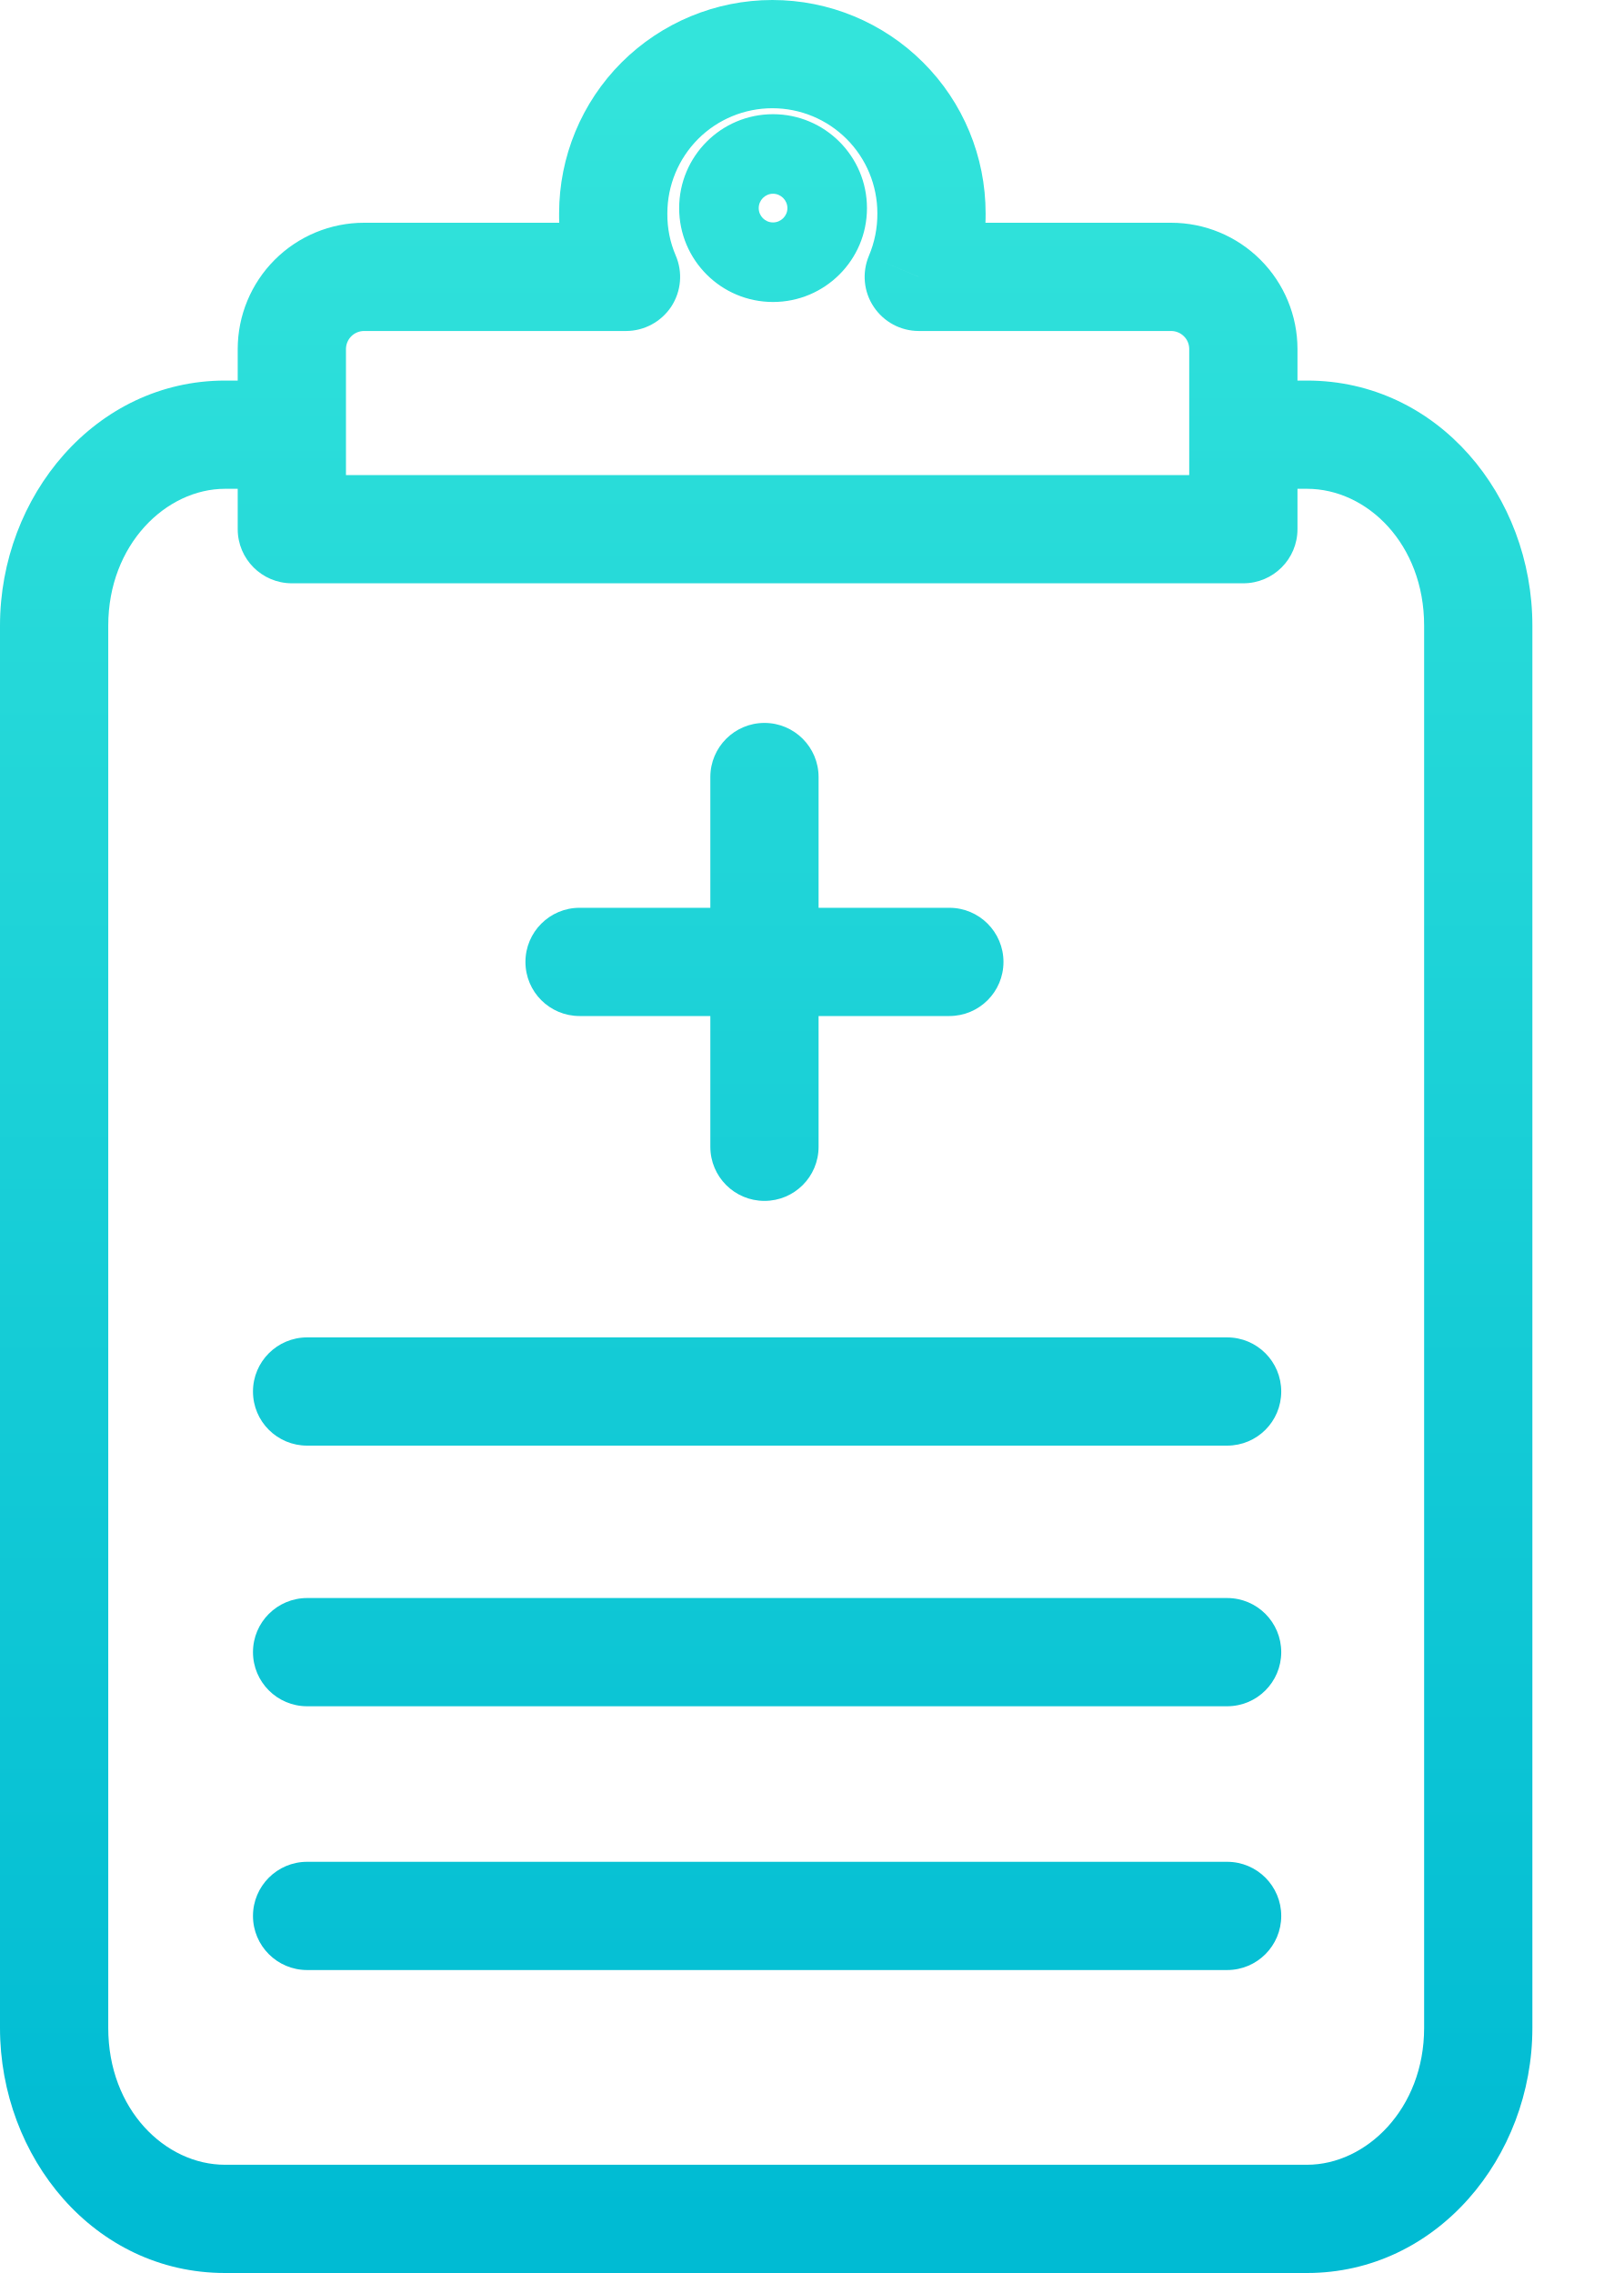
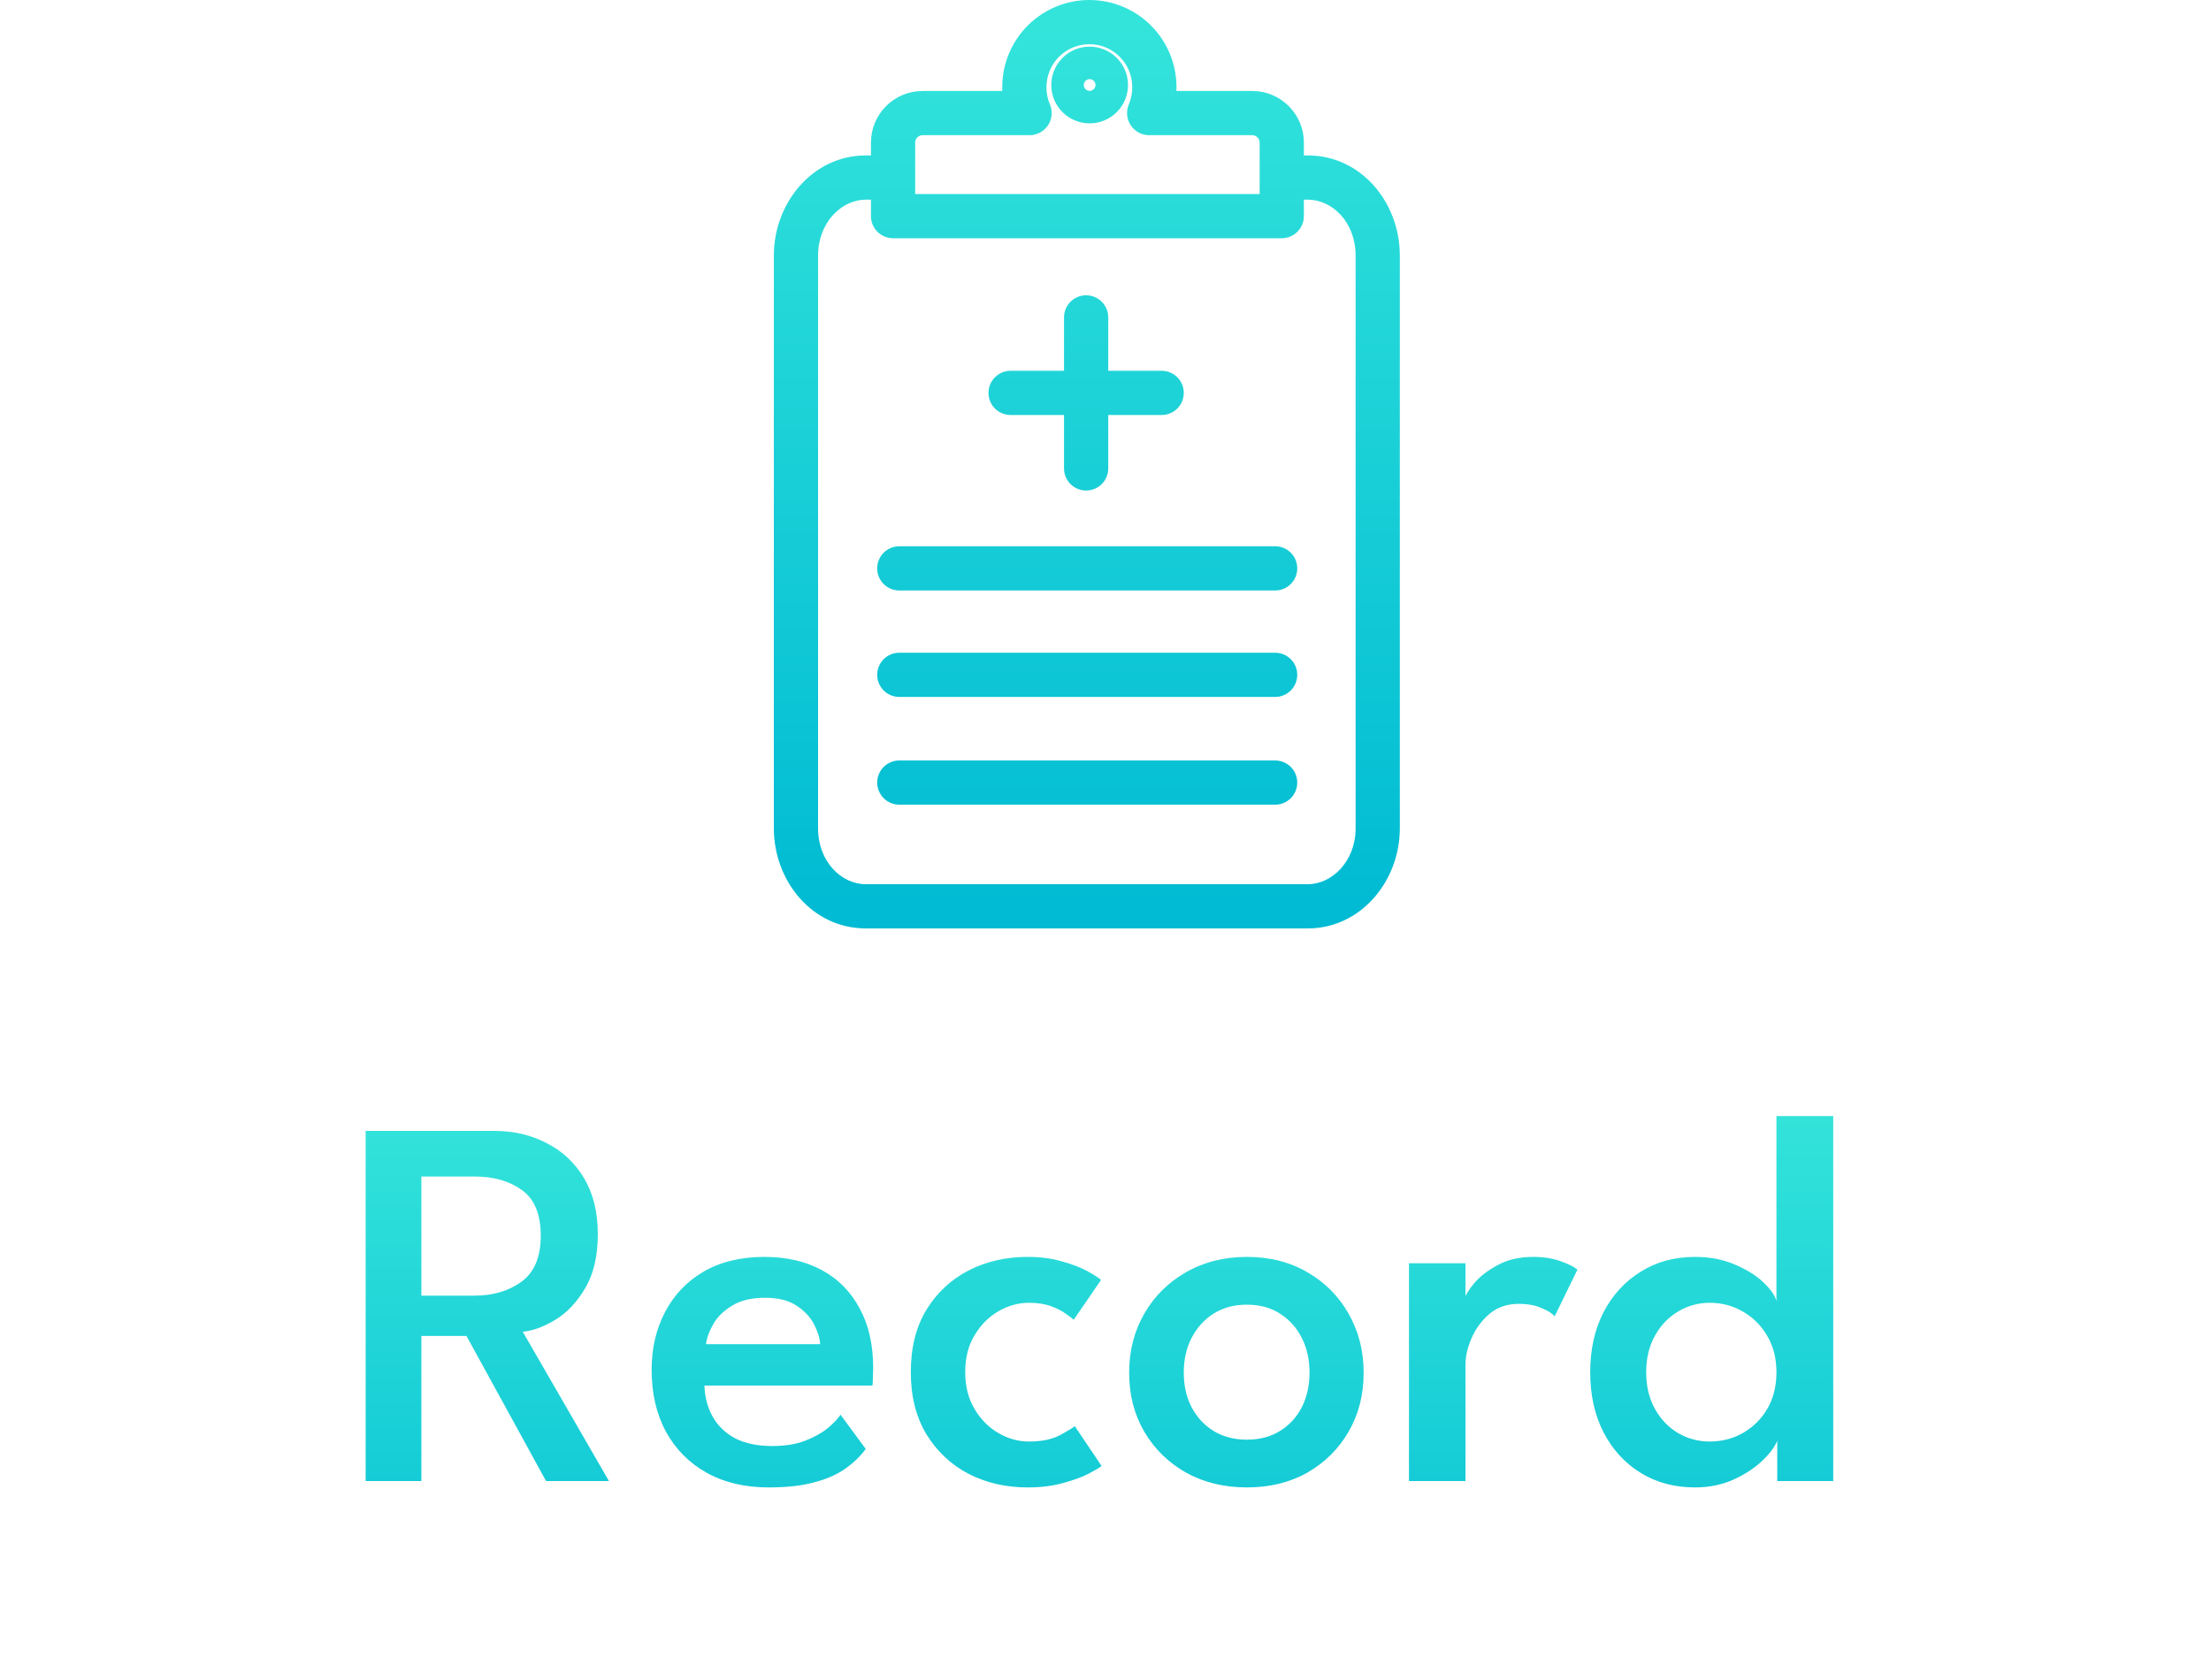
- <svg xmlns="http://www.w3.org/2000/svg" width="15" height="21" viewBox="0 0 15 21" fill="none">
-   <path d="M2.667 4.516C2.943 4.516 3.167 4.292 3.167 4.016C3.167 3.74 2.943 3.516 2.667 3.516V4.516ZM11.486 4.889V5.389C11.762 5.389 11.986 5.165 11.986 4.889H11.486ZM8.488 2.558L8.027 2.363C7.962 2.518 7.978 2.695 8.071 2.834C8.164 2.974 8.32 3.058 8.488 3.058V2.558ZM8.605 1.97H8.105L8.105 1.972L8.605 1.97ZM5.665 1.97L6.165 1.976V1.97H5.665ZM5.783 2.558V3.058C5.951 3.058 6.108 2.973 6.201 2.833C6.293 2.692 6.309 2.515 6.242 2.36L5.783 2.558ZM2.696 4.889H2.196C2.196 5.165 2.42 5.389 2.696 5.389V4.889ZM7.562 7.179C7.562 6.903 7.338 6.679 7.062 6.679C6.786 6.679 6.562 6.903 6.562 7.179H7.562ZM6.562 10.595C6.562 10.872 6.786 11.095 7.062 11.095C7.338 11.095 7.562 10.872 7.562 10.595H6.562ZM8.77 9.387C9.046 9.387 9.27 9.164 9.27 8.887C9.27 8.611 9.046 8.387 8.77 8.387V9.387ZM5.354 8.387C5.078 8.387 4.854 8.611 4.854 8.887C4.854 9.164 5.078 9.387 5.354 9.387V8.387ZM2.837 12.356C2.561 12.356 2.337 12.58 2.337 12.856C2.337 13.133 2.561 13.356 2.837 13.356V12.356ZM11.336 13.356C11.613 13.356 11.836 13.133 11.836 12.856C11.836 12.58 11.613 12.356 11.336 12.356V13.356ZM2.837 14.764C2.561 14.764 2.337 14.988 2.337 15.264C2.337 15.54 2.561 15.764 2.837 15.764V14.764ZM11.336 15.764C11.613 15.764 11.836 15.54 11.836 15.264C11.836 14.988 11.613 14.764 11.336 14.764V15.764ZM2.837 17.201C2.561 17.201 2.337 17.425 2.337 17.701C2.337 17.977 2.561 18.201 2.837 18.201V17.201ZM11.336 18.201C11.613 18.201 11.836 17.977 11.836 17.701C11.836 17.425 11.613 17.201 11.336 17.201V18.201ZM11.486 4.516H12.074V3.516H11.486V4.516ZM12.074 4.516C12.629 4.516 13.156 5.026 13.156 5.78H14.156C14.156 4.582 13.284 3.516 12.074 3.516V4.516ZM13.156 5.78V18.736H14.156V5.78H13.156ZM13.156 18.736C13.156 19.483 12.621 20 12.074 20V21C13.274 21 14.156 19.929 14.156 18.736H13.156ZM12.074 20H2.079V21H12.074V20ZM2.079 20C1.526 20 1 19.489 1 18.736H0C0 19.929 0.868 21 2.079 21V20ZM1 18.736V5.78H0V18.736H1ZM1 5.78C1 5.03 1.535 4.516 2.079 4.516V3.516C0.882 3.516 0 4.584 0 5.78H1ZM2.079 4.516H2.667V3.516H2.079V4.516ZM11.986 4.889V4.016H10.986V4.889H11.986ZM11.986 4.016V3.225H10.986V4.016H11.986ZM11.986 3.225C11.986 2.916 11.863 2.619 11.644 2.4L10.937 3.107C10.969 3.138 10.986 3.181 10.986 3.225H11.986ZM11.644 2.4C11.425 2.181 11.129 2.058 10.819 2.058V3.058C10.863 3.058 10.906 3.076 10.937 3.107L11.644 2.4ZM10.819 2.058H8.488V3.058H10.819V2.058ZM8.948 2.752C9.053 2.504 9.107 2.237 9.105 1.968L8.105 1.972C8.106 2.107 8.079 2.24 8.027 2.363L8.948 2.752ZM9.105 1.97C9.105 1.447 8.898 0.946 8.528 0.577L7.821 1.284C8.003 1.466 8.105 1.713 8.105 1.97H9.105ZM8.528 0.577C8.159 0.208 7.658 0 7.135 0V1C7.393 1 7.639 1.102 7.821 1.284L8.528 0.577ZM7.135 0C6.613 0 6.112 0.208 5.742 0.577L6.449 1.284C6.631 1.102 6.878 1 7.135 1V0ZM5.742 0.577C5.373 0.946 5.165 1.448 5.165 1.97H6.165C6.165 1.713 6.268 1.466 6.449 1.284L5.742 0.577ZM5.165 1.964C5.162 2.236 5.216 2.506 5.324 2.756L6.242 2.36C6.19 2.239 6.164 2.108 6.165 1.976L5.165 1.964ZM5.783 2.058H3.363V3.058H5.783V2.058ZM3.363 2.058C3.054 2.058 2.757 2.181 2.538 2.4L3.245 3.107C3.276 3.076 3.319 3.058 3.363 3.058V2.058ZM2.538 2.4C2.319 2.619 2.196 2.916 2.196 3.225H3.196C3.196 3.181 3.214 3.138 3.245 3.107L2.538 2.4ZM2.196 3.225V4.889H3.196V3.225H2.196ZM2.696 5.389H11.486V4.389H2.696V5.389ZM6.562 7.179V8.887H7.562V7.179H6.562ZM6.562 8.887V10.595H7.562V8.887H6.562ZM8.77 8.387H7.062V9.387H8.77V8.387ZM7.062 8.387H5.354V9.387H7.062V8.387ZM7.009 1.923C7.009 1.85 7.068 1.79 7.141 1.79V2.79C7.62 2.79 8.009 2.402 8.009 1.923H7.009ZM7.141 1.79C7.214 1.79 7.274 1.85 7.274 1.923H6.274C6.274 2.402 6.662 2.79 7.141 2.79V1.79ZM7.274 1.923C7.274 1.996 7.214 2.055 7.141 2.055V1.055C6.662 1.055 6.274 1.444 6.274 1.923H7.274ZM7.141 2.055C7.068 2.055 7.009 1.996 7.009 1.923H8.009C8.009 1.444 7.62 1.055 7.141 1.055V2.055ZM2.837 13.356H11.336V12.356H2.837V13.356ZM2.837 15.764H11.336V14.764H2.837V15.764ZM2.837 18.201H11.336V17.201H2.837V18.201Z" fill="url(#paint0_linear_2080_160)" />
+ <svg xmlns="http://www.w3.org/2000/svg" width="50" height="38" viewBox="0 0 50 38" fill="none">
+   <path d="M8.269 25.58H11.179C11.615 25.58 12.009 25.672 12.361 25.856C12.717 26.036 12.999 26.3 13.207 26.648C13.415 26.996 13.519 27.418 13.519 27.914C13.519 28.406 13.425 28.812 13.237 29.132C13.049 29.452 12.823 29.692 12.559 29.852C12.295 30.012 12.049 30.102 11.821 30.122L13.771 33.5H12.349L10.549 30.218H9.529V33.5H8.269V25.58ZM9.529 29.306H10.729C11.153 29.306 11.509 29.2 11.797 28.988C12.085 28.776 12.229 28.43 12.229 27.95C12.229 27.466 12.087 27.122 11.803 26.918C11.519 26.714 11.165 26.612 10.741 26.612H9.529V29.306ZM15.93 31.34C15.938 31.6 16 31.834 16.116 32.042C16.232 32.25 16.402 32.414 16.626 32.534C16.854 32.65 17.132 32.708 17.46 32.708C17.744 32.708 17.988 32.67 18.192 32.594C18.4 32.514 18.572 32.42 18.708 32.312C18.844 32.2 18.944 32.096 19.008 32L19.578 32.774C19.454 32.942 19.298 33.092 19.11 33.224C18.922 33.356 18.688 33.458 18.408 33.53C18.132 33.606 17.79 33.644 17.382 33.644C16.846 33.644 16.38 33.534 15.984 33.314C15.588 33.094 15.28 32.784 15.06 32.384C14.844 31.984 14.736 31.516 14.736 30.98C14.736 30.5 14.836 30.068 15.036 29.684C15.236 29.296 15.526 28.99 15.906 28.766C16.29 28.542 16.75 28.43 17.286 28.43C17.786 28.43 18.22 28.53 18.588 28.73C18.956 28.93 19.24 29.218 19.44 29.594C19.644 29.966 19.746 30.416 19.746 30.944C19.746 30.976 19.744 31.042 19.74 31.142C19.74 31.242 19.736 31.308 19.728 31.34H15.93ZM18.546 30.404C18.542 30.276 18.498 30.13 18.414 29.966C18.334 29.802 18.204 29.66 18.024 29.54C17.844 29.416 17.604 29.354 17.304 29.354C16.996 29.354 16.746 29.414 16.554 29.534C16.362 29.65 16.22 29.79 16.128 29.954C16.036 30.114 15.982 30.264 15.966 30.404H18.546ZM23.267 32.606C23.551 32.606 23.781 32.56 23.957 32.468C24.137 32.372 24.253 32.302 24.305 32.258L24.911 33.158C24.863 33.198 24.763 33.258 24.611 33.338C24.459 33.414 24.265 33.484 24.029 33.548C23.797 33.612 23.533 33.644 23.237 33.644C22.749 33.644 22.305 33.542 21.905 33.338C21.509 33.13 21.191 32.832 20.951 32.444C20.715 32.052 20.597 31.582 20.597 31.034C20.597 30.482 20.715 30.012 20.951 29.624C21.191 29.236 21.509 28.94 21.905 28.736C22.305 28.532 22.749 28.43 23.237 28.43C23.529 28.43 23.789 28.464 24.017 28.532C24.249 28.596 24.441 28.67 24.593 28.754C24.745 28.838 24.847 28.904 24.899 28.952L24.281 29.852C24.253 29.824 24.195 29.78 24.107 29.72C24.023 29.656 23.911 29.598 23.771 29.546C23.631 29.494 23.463 29.468 23.267 29.468C23.027 29.468 22.797 29.532 22.577 29.66C22.357 29.788 22.177 29.97 22.037 30.206C21.897 30.438 21.827 30.714 21.827 31.034C21.827 31.354 21.897 31.632 22.037 31.868C22.177 32.104 22.357 32.286 22.577 32.414C22.797 32.542 23.027 32.606 23.267 32.606ZM28.198 33.644C27.683 33.644 27.223 33.532 26.819 33.308C26.419 33.08 26.105 32.772 25.877 32.384C25.648 31.992 25.535 31.548 25.535 31.052C25.535 30.556 25.648 30.11 25.877 29.714C26.105 29.318 26.419 29.006 26.819 28.778C27.223 28.546 27.683 28.43 28.198 28.43C28.715 28.43 29.171 28.546 29.567 28.778C29.962 29.006 30.273 29.318 30.497 29.714C30.724 30.11 30.838 30.556 30.838 31.052C30.838 31.548 30.724 31.992 30.497 32.384C30.273 32.772 29.962 33.08 29.567 33.308C29.171 33.532 28.715 33.644 28.198 33.644ZM28.198 32.564C28.486 32.564 28.736 32.498 28.948 32.366C29.16 32.234 29.325 32.054 29.441 31.826C29.556 31.598 29.614 31.338 29.614 31.046C29.614 30.754 29.556 30.494 29.441 30.266C29.325 30.034 29.16 29.85 28.948 29.714C28.736 29.578 28.486 29.51 28.198 29.51C27.91 29.51 27.659 29.578 27.442 29.714C27.23 29.85 27.064 30.034 26.945 30.266C26.828 30.494 26.77 30.754 26.77 31.046C26.77 31.338 26.828 31.598 26.945 31.826C27.064 32.054 27.23 32.234 27.442 32.366C27.659 32.498 27.91 32.564 28.198 32.564ZM33.141 33.5H31.863V28.574H33.141V29.396H33.111C33.139 29.296 33.215 29.172 33.339 29.024C33.467 28.872 33.643 28.736 33.867 28.616C34.091 28.492 34.361 28.43 34.677 28.43C34.905 28.43 35.109 28.462 35.289 28.526C35.469 28.59 35.597 28.654 35.673 28.718L35.157 29.774C35.105 29.71 35.007 29.648 34.863 29.588C34.723 29.524 34.549 29.492 34.341 29.492C34.081 29.492 33.861 29.568 33.681 29.72C33.505 29.872 33.371 30.054 33.279 30.266C33.187 30.478 33.141 30.676 33.141 30.86V33.5ZM38.331 33.644C37.867 33.644 37.457 33.534 37.101 33.314C36.745 33.094 36.465 32.788 36.261 32.396C36.061 32.004 35.961 31.552 35.961 31.04C35.961 30.528 36.061 30.076 36.261 29.684C36.465 29.292 36.745 28.986 37.101 28.766C37.457 28.542 37.867 28.43 38.331 28.43C38.675 28.43 38.981 28.49 39.249 28.61C39.517 28.726 39.731 28.862 39.891 29.018C40.051 29.174 40.145 29.312 40.173 29.432V25.244H41.457V33.5H40.191V32.588C40.135 32.728 40.021 32.88 39.849 33.044C39.677 33.208 39.459 33.35 39.195 33.47C38.935 33.586 38.647 33.644 38.331 33.644ZM38.661 32.606C38.941 32.606 39.195 32.54 39.423 32.408C39.651 32.276 39.833 32.094 39.969 31.862C40.105 31.626 40.173 31.352 40.173 31.04C40.173 30.728 40.105 30.456 39.969 30.224C39.833 29.988 39.651 29.804 39.423 29.672C39.195 29.536 38.941 29.468 38.661 29.468C38.405 29.468 38.167 29.534 37.947 29.666C37.731 29.794 37.557 29.976 37.425 30.212C37.293 30.448 37.227 30.724 37.227 31.04C37.227 31.356 37.293 31.632 37.425 31.868C37.557 32.104 37.731 32.286 37.947 32.414C38.167 32.542 38.405 32.606 38.661 32.606Z" fill="url(#paint0_linear_2081_1501)" />
+   <path d="M20.167 4.516C20.443 4.516 20.667 4.292 20.667 4.016C20.667 3.74 20.443 3.516 20.167 3.516V4.516ZM28.986 4.889V5.389C29.262 5.389 29.486 5.165 29.486 4.889H28.986ZM25.988 2.558L25.527 2.363C25.462 2.518 25.478 2.695 25.571 2.834C25.664 2.974 25.82 3.058 25.988 3.058V2.558ZM26.105 1.97H25.605L25.605 1.972L26.105 1.97ZM23.165 1.97L23.665 1.976V1.97H23.165ZM23.283 2.558V3.058C23.451 3.058 23.608 2.973 23.701 2.833C23.793 2.692 23.809 2.515 23.742 2.36L23.283 2.558ZM20.196 4.889H19.696C19.696 5.165 19.92 5.389 20.196 5.389V4.889ZM25.062 7.179C25.062 6.903 24.838 6.679 24.562 6.679C24.286 6.679 24.062 6.903 24.062 7.179H25.062ZM24.062 10.595C24.062 10.872 24.286 11.095 24.562 11.095C24.838 11.095 25.062 10.872 25.062 10.595H24.062ZM26.27 9.387C26.546 9.387 26.77 9.164 26.77 8.887C26.77 8.611 26.546 8.387 26.27 8.387V9.387ZM22.854 8.387C22.578 8.387 22.354 8.611 22.354 8.887C22.354 9.164 22.578 9.387 22.854 9.387V8.387ZM20.337 12.356C20.061 12.356 19.837 12.58 19.837 12.856C19.837 13.133 20.061 13.356 20.337 13.356V12.356ZM28.836 13.356C29.113 13.356 29.336 13.133 29.336 12.856C29.336 12.58 29.113 12.356 28.836 12.356V13.356ZM20.337 14.764C20.061 14.764 19.837 14.988 19.837 15.264C19.837 15.54 20.061 15.764 20.337 15.764V14.764ZM28.836 15.764C29.113 15.764 29.336 15.54 29.336 15.264C29.336 14.988 29.113 14.764 28.836 14.764V15.764ZM20.337 17.201C20.061 17.201 19.837 17.425 19.837 17.701C19.837 17.977 20.061 18.201 20.337 18.201V17.201ZM28.836 18.201C29.113 18.201 29.336 17.977 29.336 17.701C29.336 17.425 29.113 17.201 28.836 17.201V18.201ZM28.986 4.516H29.574V3.516H28.986V4.516ZM29.574 4.516C30.129 4.516 30.656 5.026 30.656 5.78H31.656C31.656 4.582 30.784 3.516 29.574 3.516V4.516ZM30.656 5.78V18.736H31.656V5.78H30.656ZM30.656 18.736C30.656 19.483 30.121 20 29.574 20V21C30.774 21 31.656 19.929 31.656 18.736H30.656ZM29.574 20H19.579V21H29.574V20ZM19.579 20C19.026 20 18.5 19.489 18.5 18.736H17.5C17.5 19.929 18.368 21 19.579 21V20ZM18.5 18.736V5.78H17.5V18.736H18.5ZM18.5 5.78C18.5 5.03 19.035 4.516 19.579 4.516V3.516C18.382 3.516 17.5 4.584 17.5 5.78H18.5ZM19.579 4.516H20.167V3.516H19.579V4.516ZM29.486 4.889V4.016H28.486V4.889H29.486ZM29.486 4.016V3.225H28.486V4.016H29.486ZM29.486 3.225C29.486 2.916 29.363 2.619 29.144 2.4L28.437 3.107C28.469 3.138 28.486 3.181 28.486 3.225H29.486ZM29.144 2.4C28.925 2.181 28.628 2.058 28.319 2.058V3.058C28.363 3.058 28.406 3.076 28.437 3.107L29.144 2.4ZM28.319 2.058H25.988V3.058H28.319V2.058ZM26.448 2.752C26.553 2.504 26.607 2.237 26.605 1.968L25.605 1.972C25.606 2.107 25.579 2.24 25.527 2.363L26.448 2.752ZM26.605 1.97C26.605 1.447 26.398 0.946 26.028 0.577L25.321 1.284C25.503 1.466 25.605 1.713 25.605 1.97H26.605ZM26.028 0.577C25.659 0.208 25.158 0 24.635 0V1C24.893 1 25.139 1.102 25.321 1.284L26.028 0.577ZM24.635 0C24.113 0 23.612 0.208 23.242 0.577L23.949 1.284C24.131 1.102 24.378 1 24.635 1V0ZM23.242 0.577C22.873 0.946 22.665 1.448 22.665 1.97H23.665C23.665 1.713 23.768 1.466 23.949 1.284L23.242 0.577ZM22.665 1.964C22.662 2.236 22.716 2.506 22.824 2.756L23.742 2.36C23.69 2.239 23.664 2.108 23.665 1.976L22.665 1.964ZM23.283 2.058H20.863V3.058H23.283V2.058ZM20.863 2.058C20.554 2.058 20.257 2.181 20.038 2.4L20.745 3.107C20.776 3.076 20.819 3.058 20.863 3.058V2.058ZM20.038 2.4C19.819 2.619 19.696 2.916 19.696 3.225H20.696C20.696 3.181 20.714 3.138 20.745 3.107L20.038 2.4ZM19.696 3.225V4.889H20.696V3.225H19.696ZM20.196 5.389H28.986V4.389H20.196V5.389ZM24.062 7.179V8.887H25.062V7.179H24.062ZM24.062 8.887V10.595H25.062V8.887H24.062ZM26.27 8.387H24.562V9.387H26.27V8.387ZM24.562 8.387H22.854V9.387H24.562V8.387ZM24.509 1.923C24.509 1.85 24.568 1.79 24.641 1.79V2.79C25.12 2.79 25.509 2.402 25.509 1.923H24.509ZM24.641 1.79C24.714 1.79 24.774 1.85 24.774 1.923H23.774C23.774 2.402 24.162 2.79 24.641 2.79V1.79ZM24.774 1.923C24.774 1.996 24.714 2.055 24.641 2.055V1.055C24.162 1.055 23.774 1.444 23.774 1.923H24.774ZM24.641 2.055C24.568 2.055 24.509 1.996 24.509 1.923H25.509C25.509 1.444 25.12 1.055 24.641 1.055V2.055ZM20.337 13.356H28.836V12.356H20.337V13.356ZM20.337 15.764H28.836V14.764H20.337V15.764ZM20.337 18.201H28.836V17.201H20.337V18.201Z" fill="url(#paint1_linear_2081_1501)" />
  <defs>
-     <linearGradient id="paint0_linear_2080_160" x1="7.078" y1="0.5" x2="7.078" y2="20.5" gradientUnits="userSpaceOnUse">
+     <linearGradient id="paint0_linear_2081_1501" x1="24.831" y1="23.5" x2="24.831" y2="37.985" gradientUnits="userSpaceOnUse">
+       <stop stop-color="#39E8DB" />
+       <stop offset="1" stop-color="#05BFD4" />
+     </linearGradient>
+     <linearGradient id="paint1_linear_2081_1501" x1="24.578" y1="0.5" x2="24.578" y2="20.5" gradientUnits="userSpaceOnUse">
      <stop stop-color="#33E4DB" />
      <stop offset="1" stop-color="#00BBD3" />
    </linearGradient>
  </defs>
</svg>
